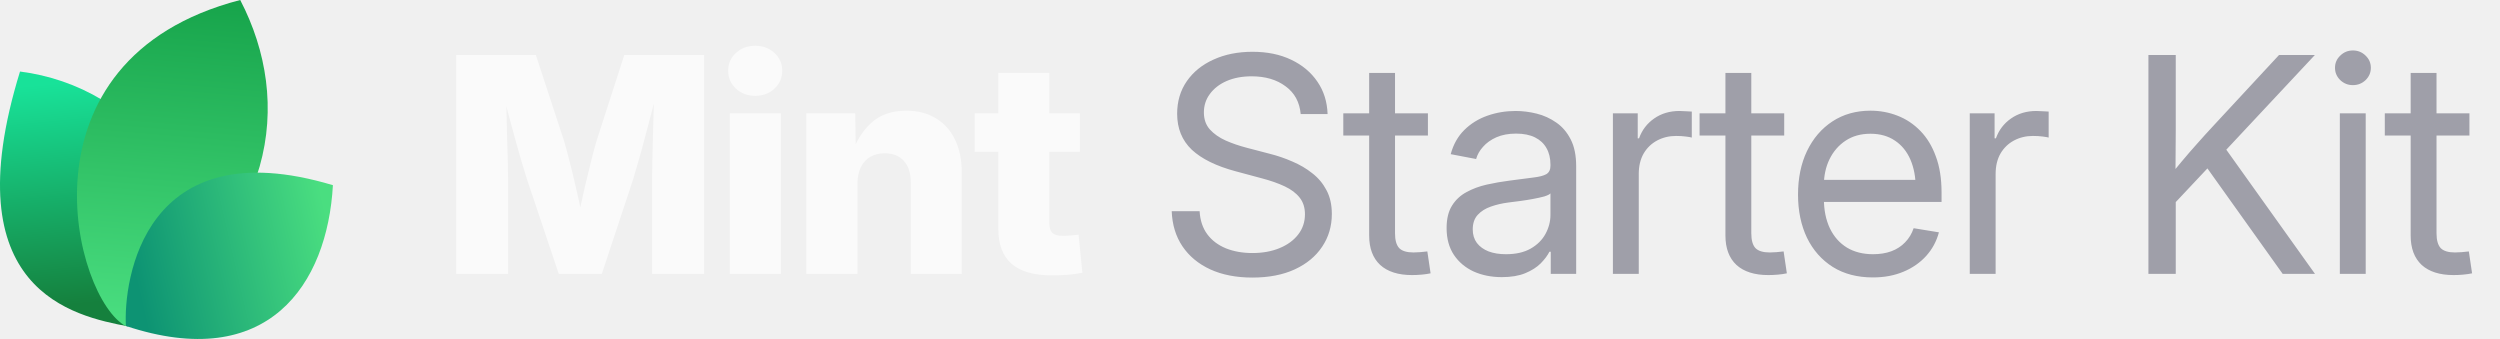
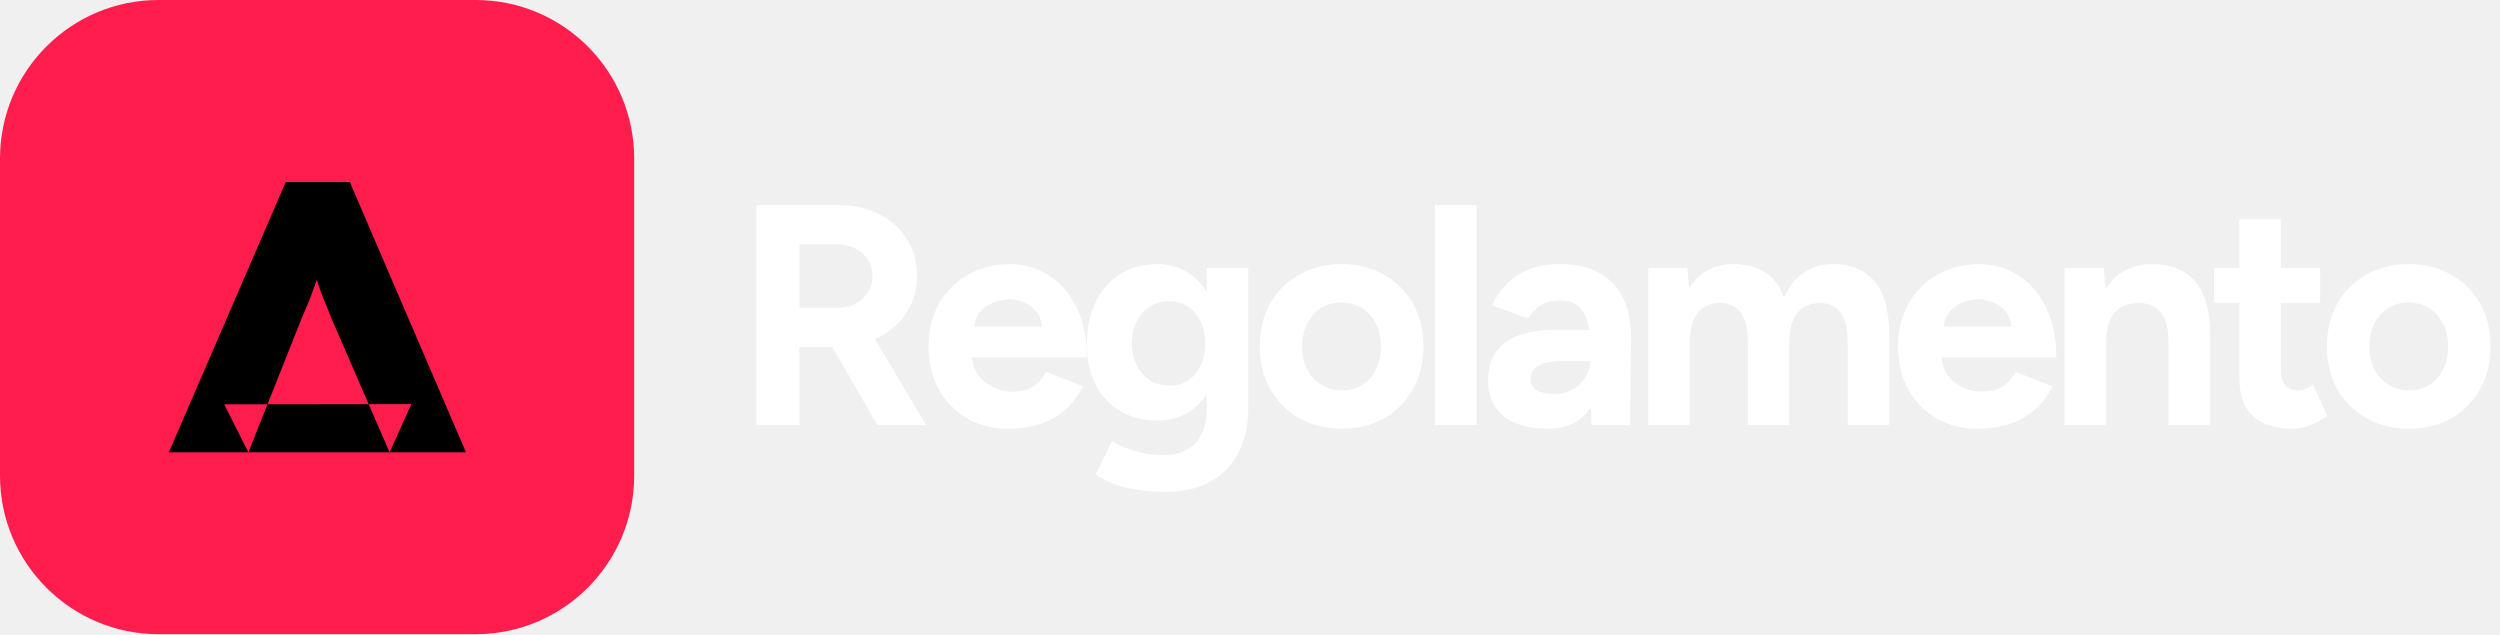
- <svg xmlns="http://www.w3.org/2000/svg" width="177" height="24" viewBox="0 0 177 24" fill="none">
-   <path d="M9.061 23.108C5.268 22.377 -3.391 20.627 1.417 5.064C9.634 6.099 16.973 14.064 9.061 23.108Z" fill="url(#paint0_linear_17557_2145)" />
-   <path d="M8.919 23.094C5.276 21.222 0.784 4.209 17.007 0C20.757 7.193 19.621 16.545 8.919 23.094Z" fill="url(#paint1_linear_17557_2145)" />
-   <path d="M8.914 23.079C8.735 19.882 10.159 9.085 23.57 13.111C23.181 20.123 18.984 26.418 8.914 23.079Z" fill="url(#paint2_linear_17557_2145)" />
-   <path d="M32.301 19.392V3.894H37.938L39.925 9.948C40.036 10.315 40.164 10.787 40.31 11.362C40.462 11.938 40.611 12.552 40.757 13.204C40.91 13.855 41.048 14.483 41.173 15.086C41.305 15.682 41.412 16.192 41.495 16.615H40.695C40.771 16.192 40.871 15.682 40.996 15.086C41.128 14.49 41.267 13.866 41.412 13.214C41.565 12.562 41.714 11.948 41.86 11.373C42.005 10.79 42.133 10.315 42.244 9.948L44.2 3.894H49.848V19.392H46.166V12.704C46.166 12.357 46.173 11.917 46.187 11.383C46.2 10.849 46.214 10.27 46.228 9.646C46.249 9.022 46.266 8.391 46.28 7.753C46.301 7.115 46.311 6.519 46.311 5.964H46.623C46.485 6.561 46.332 7.181 46.166 7.826C45.999 8.471 45.833 9.102 45.666 9.719C45.507 10.336 45.351 10.901 45.198 11.414C45.053 11.928 44.928 12.357 44.824 12.704L42.608 19.392H39.561L37.314 12.704C37.203 12.357 37.072 11.928 36.919 11.414C36.773 10.901 36.614 10.34 36.441 9.729C36.274 9.112 36.104 8.481 35.931 7.836C35.764 7.192 35.608 6.567 35.463 5.964H35.827C35.834 6.512 35.844 7.105 35.858 7.743C35.872 8.374 35.886 9.005 35.9 9.636C35.92 10.26 35.938 10.839 35.952 11.373C35.965 11.907 35.972 12.351 35.972 12.704V19.392H32.301ZM51.668 19.392V8.024H55.288V19.392H51.668ZM53.468 6.786C52.927 6.786 52.473 6.616 52.105 6.276C51.738 5.93 51.554 5.507 51.554 5.007C51.554 4.508 51.738 4.088 52.105 3.749C52.473 3.409 52.927 3.239 53.468 3.239C54.009 3.239 54.463 3.409 54.83 3.749C55.198 4.082 55.382 4.501 55.382 5.007C55.382 5.507 55.198 5.93 54.83 6.276C54.463 6.616 54.009 6.786 53.468 6.786ZM60.708 13.027V19.392H57.088V8.024H60.551L60.593 10.967H60.281C60.593 10.024 61.061 9.268 61.685 8.7C62.309 8.124 63.138 7.836 64.171 7.836C64.975 7.836 65.672 8.017 66.262 8.377C66.851 8.731 67.302 9.234 67.614 9.885C67.933 10.537 68.092 11.307 68.092 12.194V19.392H64.483V12.912C64.483 12.26 64.32 11.754 63.994 11.394C63.675 11.033 63.221 10.853 62.632 10.853C62.25 10.853 61.914 10.936 61.623 11.102C61.332 11.269 61.106 11.515 60.947 11.841C60.787 12.16 60.708 12.555 60.708 13.027ZM76.456 8.024V10.749H69.008V8.024H76.456ZM70.683 5.163H74.292V15.783C74.292 16.102 74.361 16.334 74.5 16.48C74.646 16.625 74.899 16.698 75.259 16.698C75.405 16.698 75.596 16.688 75.831 16.667C76.074 16.646 76.251 16.629 76.362 16.615L76.632 19.309C76.313 19.378 75.963 19.427 75.582 19.455C75.207 19.482 74.836 19.496 74.469 19.496C73.2 19.496 72.25 19.222 71.619 18.674C70.995 18.127 70.683 17.308 70.683 16.22V5.163Z" fill="#FAFAFA" />
-   <path d="M88.667 19.652C87.523 19.652 86.528 19.458 85.682 19.07C84.843 18.681 84.188 18.137 83.716 17.437C83.245 16.736 82.992 15.908 82.957 14.951H84.933C84.968 15.596 85.148 16.14 85.474 16.584C85.8 17.021 86.24 17.354 86.795 17.582C87.35 17.804 87.974 17.915 88.667 17.915C89.388 17.915 90.026 17.801 90.581 17.572C91.143 17.343 91.583 17.024 91.902 16.615C92.228 16.199 92.391 15.717 92.391 15.169C92.391 14.698 92.266 14.306 92.017 13.994C91.767 13.675 91.413 13.408 90.956 13.193C90.498 12.978 89.954 12.787 89.323 12.621L87.502 12.132C86.123 11.765 85.082 11.255 84.382 10.603C83.689 9.944 83.342 9.095 83.342 8.055C83.342 7.174 83.571 6.404 84.028 5.746C84.486 5.087 85.117 4.577 85.921 4.217C86.726 3.849 87.645 3.666 88.678 3.666C89.718 3.666 90.63 3.853 91.413 4.227C92.204 4.602 92.824 5.122 93.275 5.787C93.726 6.446 93.965 7.209 93.993 8.076H92.089C92.013 7.23 91.656 6.574 91.018 6.11C90.387 5.638 89.586 5.403 88.615 5.403C87.95 5.403 87.36 5.513 86.847 5.735C86.341 5.957 85.946 6.262 85.661 6.651C85.377 7.032 85.235 7.469 85.235 7.961C85.235 8.447 85.377 8.849 85.661 9.168C85.946 9.48 86.317 9.74 86.774 9.948C87.232 10.149 87.724 10.319 88.251 10.457L89.884 10.884C90.439 11.023 90.977 11.206 91.496 11.435C92.023 11.657 92.495 11.934 92.911 12.267C93.334 12.593 93.67 12.995 93.92 13.474C94.17 13.945 94.294 14.504 94.294 15.149C94.294 16.015 94.066 16.788 93.608 17.468C93.157 18.148 92.512 18.681 91.673 19.07C90.834 19.458 89.832 19.652 88.667 19.652ZM101.097 8.024V9.594H95.106V8.024H101.097ZM96.937 5.163H98.767V16.521C98.767 17 98.865 17.347 99.059 17.562C99.26 17.77 99.6 17.874 100.078 17.874C100.21 17.874 100.366 17.867 100.546 17.853C100.733 17.832 100.903 17.815 101.056 17.801L101.285 19.351C101.097 19.392 100.886 19.423 100.65 19.444C100.414 19.465 100.189 19.475 99.974 19.475C98.996 19.475 98.244 19.236 97.717 18.758C97.197 18.272 96.937 17.579 96.937 16.677V5.163ZM106.33 19.621C105.595 19.621 104.932 19.489 104.343 19.226C103.754 18.955 103.285 18.564 102.939 18.05C102.592 17.53 102.419 16.896 102.419 16.147C102.419 15.495 102.547 14.965 102.804 14.556C103.06 14.146 103.403 13.828 103.833 13.599C104.263 13.363 104.742 13.186 105.269 13.068C105.796 12.95 106.333 12.857 106.881 12.787C107.574 12.69 108.132 12.617 108.555 12.569C108.978 12.52 109.287 12.441 109.481 12.33C109.675 12.212 109.772 12.014 109.772 11.737V11.654C109.772 11.203 109.679 10.815 109.492 10.489C109.311 10.163 109.041 9.91 108.68 9.729C108.32 9.549 107.872 9.459 107.338 9.459C106.805 9.459 106.34 9.546 105.945 9.719C105.556 9.892 105.241 10.118 104.998 10.395C104.755 10.665 104.593 10.953 104.509 11.258L102.71 10.915C102.897 10.222 103.22 9.65 103.677 9.199C104.135 8.748 104.679 8.412 105.31 8.19C105.941 7.968 106.607 7.857 107.307 7.857C107.8 7.857 108.295 7.92 108.795 8.044C109.301 8.169 109.765 8.381 110.188 8.679C110.611 8.97 110.951 9.369 111.208 9.875C111.464 10.374 111.593 11.005 111.593 11.768V19.392H109.793V17.822H109.7C109.568 18.085 109.363 18.359 109.086 18.643C108.809 18.921 108.444 19.153 107.994 19.34C107.543 19.527 106.988 19.621 106.33 19.621ZM106.621 17.998C107.321 17.998 107.904 17.867 108.368 17.603C108.84 17.333 109.19 16.986 109.419 16.563C109.654 16.133 109.772 15.682 109.772 15.211V13.692C109.703 13.769 109.554 13.841 109.325 13.911C109.096 13.973 108.829 14.032 108.524 14.088C108.226 14.143 107.921 14.192 107.609 14.233C107.304 14.275 107.033 14.309 106.798 14.337C106.354 14.393 105.938 14.49 105.549 14.628C105.168 14.76 104.86 14.954 104.624 15.211C104.388 15.467 104.27 15.811 104.27 16.241C104.27 16.615 104.367 16.934 104.561 17.198C104.762 17.461 105.04 17.662 105.393 17.801C105.747 17.933 106.156 17.998 106.621 17.998ZM114.193 19.392V8.024H115.951V9.792H116.045C116.253 9.209 116.61 8.741 117.116 8.388C117.622 8.034 118.219 7.857 118.905 7.857C119.058 7.857 119.217 7.864 119.384 7.878C119.55 7.885 119.682 7.892 119.779 7.899V9.74C119.716 9.719 119.578 9.695 119.363 9.667C119.155 9.639 118.922 9.625 118.666 9.625C118.174 9.625 117.726 9.733 117.324 9.948C116.922 10.163 116.603 10.471 116.367 10.874C116.138 11.276 116.024 11.758 116.024 12.319V19.392H114.193ZM126.322 8.024V9.594H120.33V8.024H126.322ZM122.161 5.163H123.992V16.521C123.992 17 124.089 17.347 124.283 17.562C124.484 17.77 124.824 17.874 125.302 17.874C125.434 17.874 125.59 17.867 125.77 17.853C125.958 17.832 126.127 17.815 126.28 17.801L126.509 19.351C126.322 19.392 126.11 19.423 125.874 19.444C125.639 19.465 125.413 19.475 125.198 19.475C124.221 19.475 123.468 19.236 122.941 18.758C122.421 18.272 122.161 17.579 122.161 16.677V5.163ZM132.604 19.642C131.502 19.642 130.555 19.396 129.765 18.903C128.974 18.404 128.364 17.714 127.934 16.834C127.511 15.946 127.3 14.927 127.3 13.775C127.3 12.611 127.511 11.584 127.934 10.697C128.364 9.802 128.964 9.102 129.734 8.596C130.51 8.089 131.408 7.836 132.428 7.836C133.1 7.836 133.738 7.954 134.341 8.19C134.952 8.426 135.489 8.783 135.954 9.261C136.425 9.74 136.793 10.343 137.056 11.071C137.327 11.792 137.462 12.645 137.462 13.63V14.296H128.433V12.735H136.463L135.631 13.297C135.631 12.541 135.506 11.876 135.257 11.3C135.007 10.725 134.643 10.277 134.165 9.958C133.686 9.632 133.107 9.469 132.428 9.469C131.748 9.469 131.162 9.632 130.67 9.958C130.177 10.284 129.796 10.725 129.526 11.279C129.262 11.827 129.13 12.441 129.13 13.12V14.046C129.13 14.864 129.273 15.572 129.557 16.168C129.841 16.757 130.243 17.211 130.763 17.53C131.283 17.842 131.901 17.998 132.615 17.998C133.093 17.998 133.523 17.929 133.905 17.79C134.293 17.645 134.619 17.433 134.882 17.156C135.153 16.879 135.354 16.546 135.486 16.157L137.275 16.449C137.108 17.08 136.81 17.634 136.38 18.113C135.95 18.591 135.413 18.966 134.768 19.236C134.123 19.507 133.402 19.642 132.604 19.642ZM139.459 19.392V8.024H141.217V9.792H141.311C141.519 9.209 141.876 8.741 142.382 8.388C142.888 8.034 143.485 7.857 144.171 7.857C144.324 7.857 144.483 7.864 144.649 7.878C144.816 7.885 144.948 7.892 145.045 7.899V9.74C144.982 9.719 144.844 9.695 144.629 9.667C144.421 9.639 144.188 9.625 143.932 9.625C143.439 9.625 142.992 9.733 142.59 9.948C142.188 10.163 141.869 10.471 141.633 10.874C141.404 11.276 141.29 11.758 141.29 12.319V19.392H139.459ZM153.429 14.961V12.715C153.783 12.257 154.136 11.82 154.49 11.404C154.844 10.981 155.204 10.565 155.572 10.156C155.939 9.74 156.314 9.327 156.695 8.918L161.355 3.894H163.893L157.277 10.967H157.184L153.429 14.961ZM152.108 19.392V3.894H154.043V9.241L154.022 12.559L154.043 13.505V19.392H152.108ZM161.615 19.392L155.967 11.477L157.173 9.969L163.903 19.392H161.615ZM165.661 19.392V8.024H167.492V19.392H165.661ZM166.587 6.027C166.24 6.027 165.942 5.909 165.692 5.673C165.443 5.43 165.318 5.139 165.318 4.799C165.318 4.459 165.443 4.172 165.692 3.936C165.942 3.693 166.24 3.572 166.587 3.572C166.934 3.572 167.232 3.693 167.482 3.936C167.731 4.172 167.856 4.459 167.856 4.799C167.856 5.139 167.731 5.43 167.482 5.673C167.232 5.909 166.934 6.027 166.587 6.027ZM174.836 8.024V9.594H168.844V8.024H174.836ZM170.675 5.163H172.506V16.521C172.506 17 172.603 17.347 172.797 17.562C172.998 17.77 173.338 17.874 173.816 17.874C173.948 17.874 174.104 17.867 174.284 17.853C174.472 17.832 174.641 17.815 174.794 17.801L175.023 19.351C174.836 19.392 174.624 19.423 174.388 19.444C174.153 19.465 173.927 19.475 173.712 19.475C172.735 19.475 171.982 19.236 171.455 18.758C170.935 18.272 170.675 17.579 170.675 16.677V5.163Z" fill="#9F9FA9" />
+ <svg xmlns="http://www.w3.org/2000/svg" width="3942" height="1000" viewBox="0 0 3942 1000" fill="none">
+   <rect width="1000" height="1000" rx="250" fill="#FF1D4E" />
+   <g clip-path="url(#clip0_750_19)">
+     <path d="M734.794 713.272H614.316L648.588 637.227L581.344 637.305L522.153 500.931C518.082 490.366 514.195 480.818 510.494 472.285C507.163 463.752 504.201 455.625 501.61 447.905C500.943 445.587 500.276 443.269 499.609 440.95C498.656 443.675 497.658 446.399 496.613 449.124C494.022 456.844 491.061 464.971 487.73 473.504C484.399 481.63 480.513 490.773 476.071 500.931L421.798 637.492L353.515 637.572L391.68 713.272H266.206L450.532 287H551.578L734.794 713.272ZM614.316 713.272H391.68L421.798 637.492L581.344 637.305L614.316 713.272Z" fill="black" />
+   </g>
+   <path d="M3798.81 675.942C3773.72 675.942 3751.27 670.495 3731.46 659.601C3711.99 648.376 3696.63 633.025 3685.41 613.547C3674.52 594.069 3669.07 571.62 3669.07 546.2C3669.07 520.78 3674.52 498.331 3685.41 478.853C3696.3 459.375 3711.49 444.189 3730.97 433.294C3750.45 422.07 3772.73 416.458 3797.82 416.458C3823.24 416.458 3845.69 422.07 3865.17 433.294C3884.65 444.189 3899.83 459.375 3910.73 478.853C3921.62 498.331 3927.07 520.78 3927.07 546.2C3927.07 571.62 3921.62 594.069 3910.73 613.547C3899.83 633.025 3884.65 648.376 3865.17 659.601C3846.02 670.495 3823.9 675.942 3798.81 675.942ZM3798.81 615.528C3811.03 615.528 3821.76 612.557 3831 606.614C3840.24 600.672 3847.34 592.584 3852.29 582.35C3857.57 571.785 3860.22 559.735 3860.22 546.2C3860.22 532.664 3857.57 520.78 3852.29 510.546C3847.01 499.981 3839.58 491.728 3830.01 485.786C3820.76 479.843 3810.04 476.872 3797.82 476.872C3785.94 476.872 3775.21 479.843 3765.63 485.786C3756.39 491.728 3749.13 499.981 3743.84 510.546C3738.56 520.78 3735.92 532.664 3735.92 546.2C3735.92 559.735 3738.56 571.785 3743.84 582.35C3749.13 592.584 3756.55 600.672 3766.13 606.614C3775.7 612.557 3786.6 615.528 3798.81 615.528Z" fill="white" />
+   <path d="M3614.32 675.943C3586.92 675.943 3566.12 669.175 3551.93 655.639C3538.06 642.104 3531.13 622.791 3531.13 597.701V477.863H3491.02V422.4H3531.13V345.149H3596.49V422.4H3658.39V477.863H3596.49V583.34C3596.49 593.904 3598.81 601.993 3603.43 607.605C3608.05 612.887 3614.82 615.528 3623.73 615.528C3627.03 615.528 3630.66 614.868 3634.62 613.547C3638.59 611.897 3642.71 609.586 3647.01 606.615L3669.78 655.639C3661.86 661.582 3652.95 666.369 3643.04 670C3633.47 673.962 3623.9 675.943 3614.32 675.943Z" fill="white" />
+   <path d="M3255.62 670V422.4H3317.02L3320 456.074C3327.92 443.198 3337.99 433.459 3350.2 426.857C3362.75 419.924 3376.94 416.458 3392.79 416.458C3412.27 416.458 3428.94 420.419 3442.8 428.342C3456.67 436.266 3467.23 448.646 3474.5 465.482C3481.76 481.989 3485.23 503.448 3484.9 529.858V670H3419.53V543.229C3419.53 526.392 3417.55 513.352 3413.59 504.108C3409.96 494.864 3404.67 488.262 3397.74 484.3C3390.81 480.008 3382.72 477.862 3373.48 477.862C3356.64 477.532 3343.6 482.649 3334.36 493.214C3325.44 503.778 3320.99 519.459 3320.99 540.258V670H3255.62Z" fill="white" />
+   <path d="M3118.1 675.942C3093.67 675.942 3072.04 670.495 3053.23 659.601C3034.41 648.376 3019.55 633.025 3008.66 613.547C2998.09 594.069 2992.81 571.62 2992.81 546.2C2992.81 520.78 2998.26 498.331 3009.15 478.853C3020.38 459.375 3035.56 444.189 3054.71 433.294C3074.19 422.07 3096.47 416.458 3121.56 416.458C3143.35 416.458 3163.32 422.235 3181.48 433.79C3199.97 445.014 3214.66 461.686 3225.56 483.805C3236.78 505.594 3242.39 532.169 3242.39 563.532H3061.15C3062.8 580.039 3069.9 593.244 3082.44 603.148C3094.99 612.722 3109.18 617.509 3125.03 617.509C3138.57 617.509 3149.62 614.703 3158.21 609.09C3166.79 603.148 3173.39 595.555 3178.02 586.311L3236.45 609.09C3229.52 622.956 3220.44 635.006 3209.21 645.24C3198.32 655.144 3185.28 662.737 3170.09 668.019C3154.91 673.301 3137.57 675.942 3118.1 675.942ZM3064.62 515.002H3171.58C3170.59 504.768 3167.29 496.515 3161.67 490.242C3156.06 483.97 3149.46 479.348 3141.87 476.377C3134.27 473.406 3126.85 471.92 3119.58 471.92C3112.65 471.92 3105.06 473.406 3096.8 476.377C3088.88 479.018 3081.78 483.475 3075.51 489.747C3069.57 496.02 3065.94 504.438 3064.62 515.002Z" fill="white" />
+   <path d="M2599.09 670V422.4H2660.5L2663.47 454.588C2671.06 442.043 2680.8 432.634 2692.69 426.362C2704.57 419.759 2717.78 416.458 2732.3 416.458C2752.44 416.458 2769.28 420.749 2782.81 429.333C2796.68 437.916 2806.75 451.122 2813.02 468.949C2820.28 452.112 2830.52 439.237 2843.72 430.323C2856.93 421.079 2872.28 416.458 2889.77 416.458C2918.83 416.458 2940.95 425.701 2956.13 444.189C2971.32 462.346 2978.91 490.407 2978.91 528.373V670H2913.54V543.229C2913.54 526.392 2911.73 513.352 2908.1 504.108C2904.47 494.864 2899.51 488.262 2893.24 484.3C2886.97 480.008 2879.54 477.862 2870.96 477.862C2855.11 477.532 2842.9 482.649 2834.31 493.214C2825.73 503.778 2821.44 519.459 2821.44 540.258V670H2756.07V543.229C2756.07 526.392 2754.25 513.352 2750.62 504.108C2747.32 494.864 2742.37 488.262 2735.77 484.3C2729.49 480.008 2722.07 477.862 2713.48 477.862C2697.64 477.532 2685.42 482.649 2676.84 493.214C2668.59 503.778 2664.46 519.459 2664.46 540.258V670H2599.09Z" fill="white" />
+   <path d="M2440.03 675.942C2410.32 675.942 2387.21 669.34 2370.7 656.134C2354.53 642.929 2346.44 624.276 2346.44 600.177C2346.44 573.766 2355.19 553.958 2372.69 540.753C2390.51 527.217 2415.44 520.45 2447.46 520.45H2505.89C2503.58 505.263 2498.8 493.709 2491.53 485.786C2484.27 477.532 2473.87 473.406 2460.34 473.406C2449.77 473.406 2440.2 475.716 2431.61 480.338C2423.03 484.96 2415.77 492.058 2409.83 501.632L2352.38 481.824C2357 471.26 2363.77 461.026 2372.69 451.122C2381.6 440.887 2393.15 432.634 2407.35 426.362C2421.87 419.759 2439.54 416.458 2460.34 416.458C2485.43 416.458 2506.22 421.244 2522.73 430.818C2539.57 440.392 2551.95 453.928 2559.87 471.425C2568.12 488.592 2572.09 509.06 2571.76 532.83L2570.27 670H2509.36L2508.37 641.278C2502.1 652.503 2493.18 661.086 2481.63 667.029C2470.4 672.971 2456.54 675.942 2440.03 675.942ZM2450.93 621.47C2461.49 621.47 2471.06 618.994 2479.65 614.042C2488.23 609.09 2495 602.653 2499.95 594.73C2504.9 586.806 2507.38 578.553 2507.38 569.97V568.979H2470.24C2448.78 568.979 2433.92 571.62 2425.67 576.902C2417.42 581.854 2413.29 588.952 2413.29 598.196C2413.29 605.459 2416.59 611.236 2423.2 615.528C2429.8 619.49 2439.04 621.47 2450.93 621.47Z" fill="white" />
+   <path d="M2262.7 670V323.36H2328.07V670H2262.7Z" fill="white" />
+   <path d="M2116.1 675.942C2091.01 675.942 2068.56 670.495 2048.75 659.601C2029.27 648.376 2013.92 633.025 2002.7 613.547C1991.8 594.069 1986.36 571.62 1986.36 546.2C1986.36 520.78 1991.8 498.331 2002.7 478.853C2013.59 459.375 2028.78 444.189 2048.26 433.294C2067.73 422.07 2090.02 416.458 2115.11 416.458C2140.53 416.458 2162.98 422.07 2182.45 433.294C2201.93 444.189 2217.12 459.375 2228.01 478.853C2238.91 498.331 2244.35 520.78 2244.35 546.2C2244.35 571.62 2238.91 594.069 2228.01 613.547C2217.12 633.025 2201.93 648.376 2182.45 659.601C2163.31 670.495 2141.19 675.942 2116.1 675.942ZM2116.1 615.528C2128.31 615.528 2139.04 612.557 2148.29 606.614C2157.53 600.672 2164.63 592.584 2169.58 582.35C2174.86 571.785 2177.5 559.735 2177.5 546.2C2177.5 532.664 2174.86 520.78 2169.58 510.546C2164.3 499.981 2156.87 491.728 2147.3 485.786C2138.05 479.843 2127.32 476.872 2115.11 476.872C2103.22 476.872 2092.49 479.843 2082.92 485.786C2073.68 491.728 2066.41 499.981 2061.13 510.546C2055.85 520.78 2053.21 532.664 2053.21 546.2C2053.21 559.735 2055.85 571.785 2061.13 582.35C2066.41 592.584 2073.84 600.672 2083.41 606.614C2092.99 612.557 2103.88 615.528 2116.1 615.528Z" fill="white" />
+   <path d="M1838.5 775.478C1819.68 775.478 1803.01 774.157 1788.48 771.516C1773.95 768.875 1761.74 765.408 1751.84 761.117C1741.93 756.825 1733.84 752.533 1727.57 748.242L1753.32 695.75C1757.94 698.391 1764.05 701.363 1771.64 704.664C1779.24 708.295 1788.32 711.267 1798.88 713.578C1809.44 716.219 1821.66 717.539 1835.52 717.539C1848.73 717.539 1860.28 714.898 1870.19 709.616C1880.42 704.664 1888.35 696.741 1893.96 685.846C1899.9 675.282 1902.87 661.747 1902.87 645.24V621.47C1894.62 634.346 1883.89 644.58 1870.68 652.173C1857.48 659.436 1842.46 663.067 1825.62 663.067C1802.84 663.067 1783.03 658.115 1766.2 648.211C1749.69 638.307 1736.81 624.442 1727.57 606.614C1718.33 588.787 1713.71 567.659 1713.71 543.229C1713.71 517.478 1718.33 495.194 1727.57 476.377C1736.81 457.229 1749.69 442.538 1766.2 432.304C1783.03 421.74 1802.84 416.458 1825.62 416.458C1842.46 416.458 1857.48 420.419 1870.68 428.342C1883.89 435.935 1894.62 446.83 1902.87 461.026V422.4H1968.24V643.259C1968.24 670.99 1962.96 694.76 1952.39 714.568C1941.83 734.706 1926.81 749.892 1907.33 760.126C1888.18 770.36 1865.24 775.478 1838.5 775.478ZM1844.44 608.1C1855.66 608.1 1865.4 605.294 1873.66 599.682C1882.24 593.739 1888.84 585.816 1893.46 575.912C1898.09 565.678 1900.4 554.123 1900.4 541.248C1900.4 528.043 1897.92 516.488 1892.97 506.584C1888.35 496.68 1881.74 488.922 1873.16 483.31C1864.91 477.697 1855.17 474.891 1843.94 474.891C1832.39 474.891 1822.15 477.697 1813.24 483.31C1804.33 488.922 1797.39 496.68 1792.44 506.584C1787.49 516.488 1784.85 528.043 1784.52 541.248C1784.85 554.123 1787.49 565.678 1792.44 575.912C1797.39 585.816 1804.33 593.739 1813.24 599.682C1822.48 605.294 1832.88 608.1 1844.44 608.1Z" fill="white" />
+   <path d="M1589.55 675.942C1565.12 675.942 1543.5 670.495 1524.68 659.601C1505.86 648.376 1491.01 633.025 1480.11 613.547C1469.55 594.069 1464.27 571.62 1464.27 546.2C1464.27 520.78 1469.72 498.331 1480.61 478.853C1491.83 459.375 1507.02 444.189 1526.17 433.294C1545.65 422.07 1567.93 416.458 1593.02 416.458C1614.81 416.458 1634.78 422.235 1652.94 433.79C1671.43 445.014 1686.12 461.686 1697.01 483.805C1708.24 505.594 1713.85 532.169 1713.85 563.532H1532.61C1534.26 580.039 1541.35 593.244 1553.9 603.148C1566.44 612.722 1580.64 617.509 1596.49 617.509C1610.02 617.509 1621.08 614.703 1629.66 609.09C1638.25 603.148 1644.85 595.555 1649.47 586.311L1707.91 609.09C1700.97 622.956 1691.89 635.006 1680.67 645.24C1669.78 655.144 1656.74 662.737 1641.55 668.019C1626.36 673.301 1609.03 675.942 1589.55 675.942ZM1536.07 515.002H1643.04C1642.04 504.768 1638.74 496.515 1633.13 490.242C1627.52 483.97 1620.92 479.348 1613.32 476.377C1605.73 473.406 1598.3 471.92 1591.04 471.92C1584.11 471.92 1576.51 473.406 1568.26 476.377C1560.34 479.018 1553.24 483.475 1546.97 489.747C1541.02 496.02 1537.39 504.438 1536.07 515.002Z" fill="white" />
+   <path d="M1192.64 670V323.36H1321.39C1345.82 323.36 1367.44 328.147 1386.26 337.721C1405.08 347.295 1419.77 360.5 1430.33 377.337C1440.9 393.843 1446.18 413.156 1446.18 435.275C1446.18 458.054 1440.07 478.192 1427.86 495.689C1415.64 512.856 1399.63 525.897 1379.82 534.81L1460.04 670H1383.29L1312.47 547.19C1310.49 547.19 1308.35 547.19 1306.04 547.19C1304.06 547.19 1301.91 547.19 1299.6 547.19H1260.48V670H1192.64ZM1260.48 485.29H1321.88C1332.12 485.29 1341.2 483.144 1349.12 478.853C1357.37 474.561 1363.81 468.619 1368.43 461.025C1373.38 453.432 1375.86 444.849 1375.86 435.275C1375.86 420.419 1370.41 408.369 1359.52 399.125C1348.95 389.882 1335.25 385.26 1318.42 385.26H1260.48V485.29Z" fill="white" />
  <defs>
-     <linearGradient id="paint0_linear_17557_2145" x1="3.776" y1="5.916" x2="5.232" y2="21.559" gradientUnits="userSpaceOnUse">
-       <stop stop-color="#18E299" />
-       <stop offset="1" stop-color="#15803D" />
-     </linearGradient>
-     <linearGradient id="paint1_linear_17557_2145" x1="12.171" y1="-0.718" x2="10.19" y2="22.983" gradientUnits="userSpaceOnUse">
-       <stop stop-color="#16A34A" />
-       <stop offset="1" stop-color="#4ADE80" />
-     </linearGradient>
-     <linearGradient id="paint2_linear_17557_2145" x1="23.133" y1="15.353" x2="9.338" y2="18.52" gradientUnits="userSpaceOnUse">
-       <stop stop-color="#4ADE80" />
-       <stop offset="1" stop-color="#0D9373" />
-     </linearGradient>
+     <clipPath id="clip0_750_19">
+       <rect width="468.588" height="426.273" fill="white" transform="translate(266.206 287)" />
+     </clipPath>
  </defs>
</svg>
